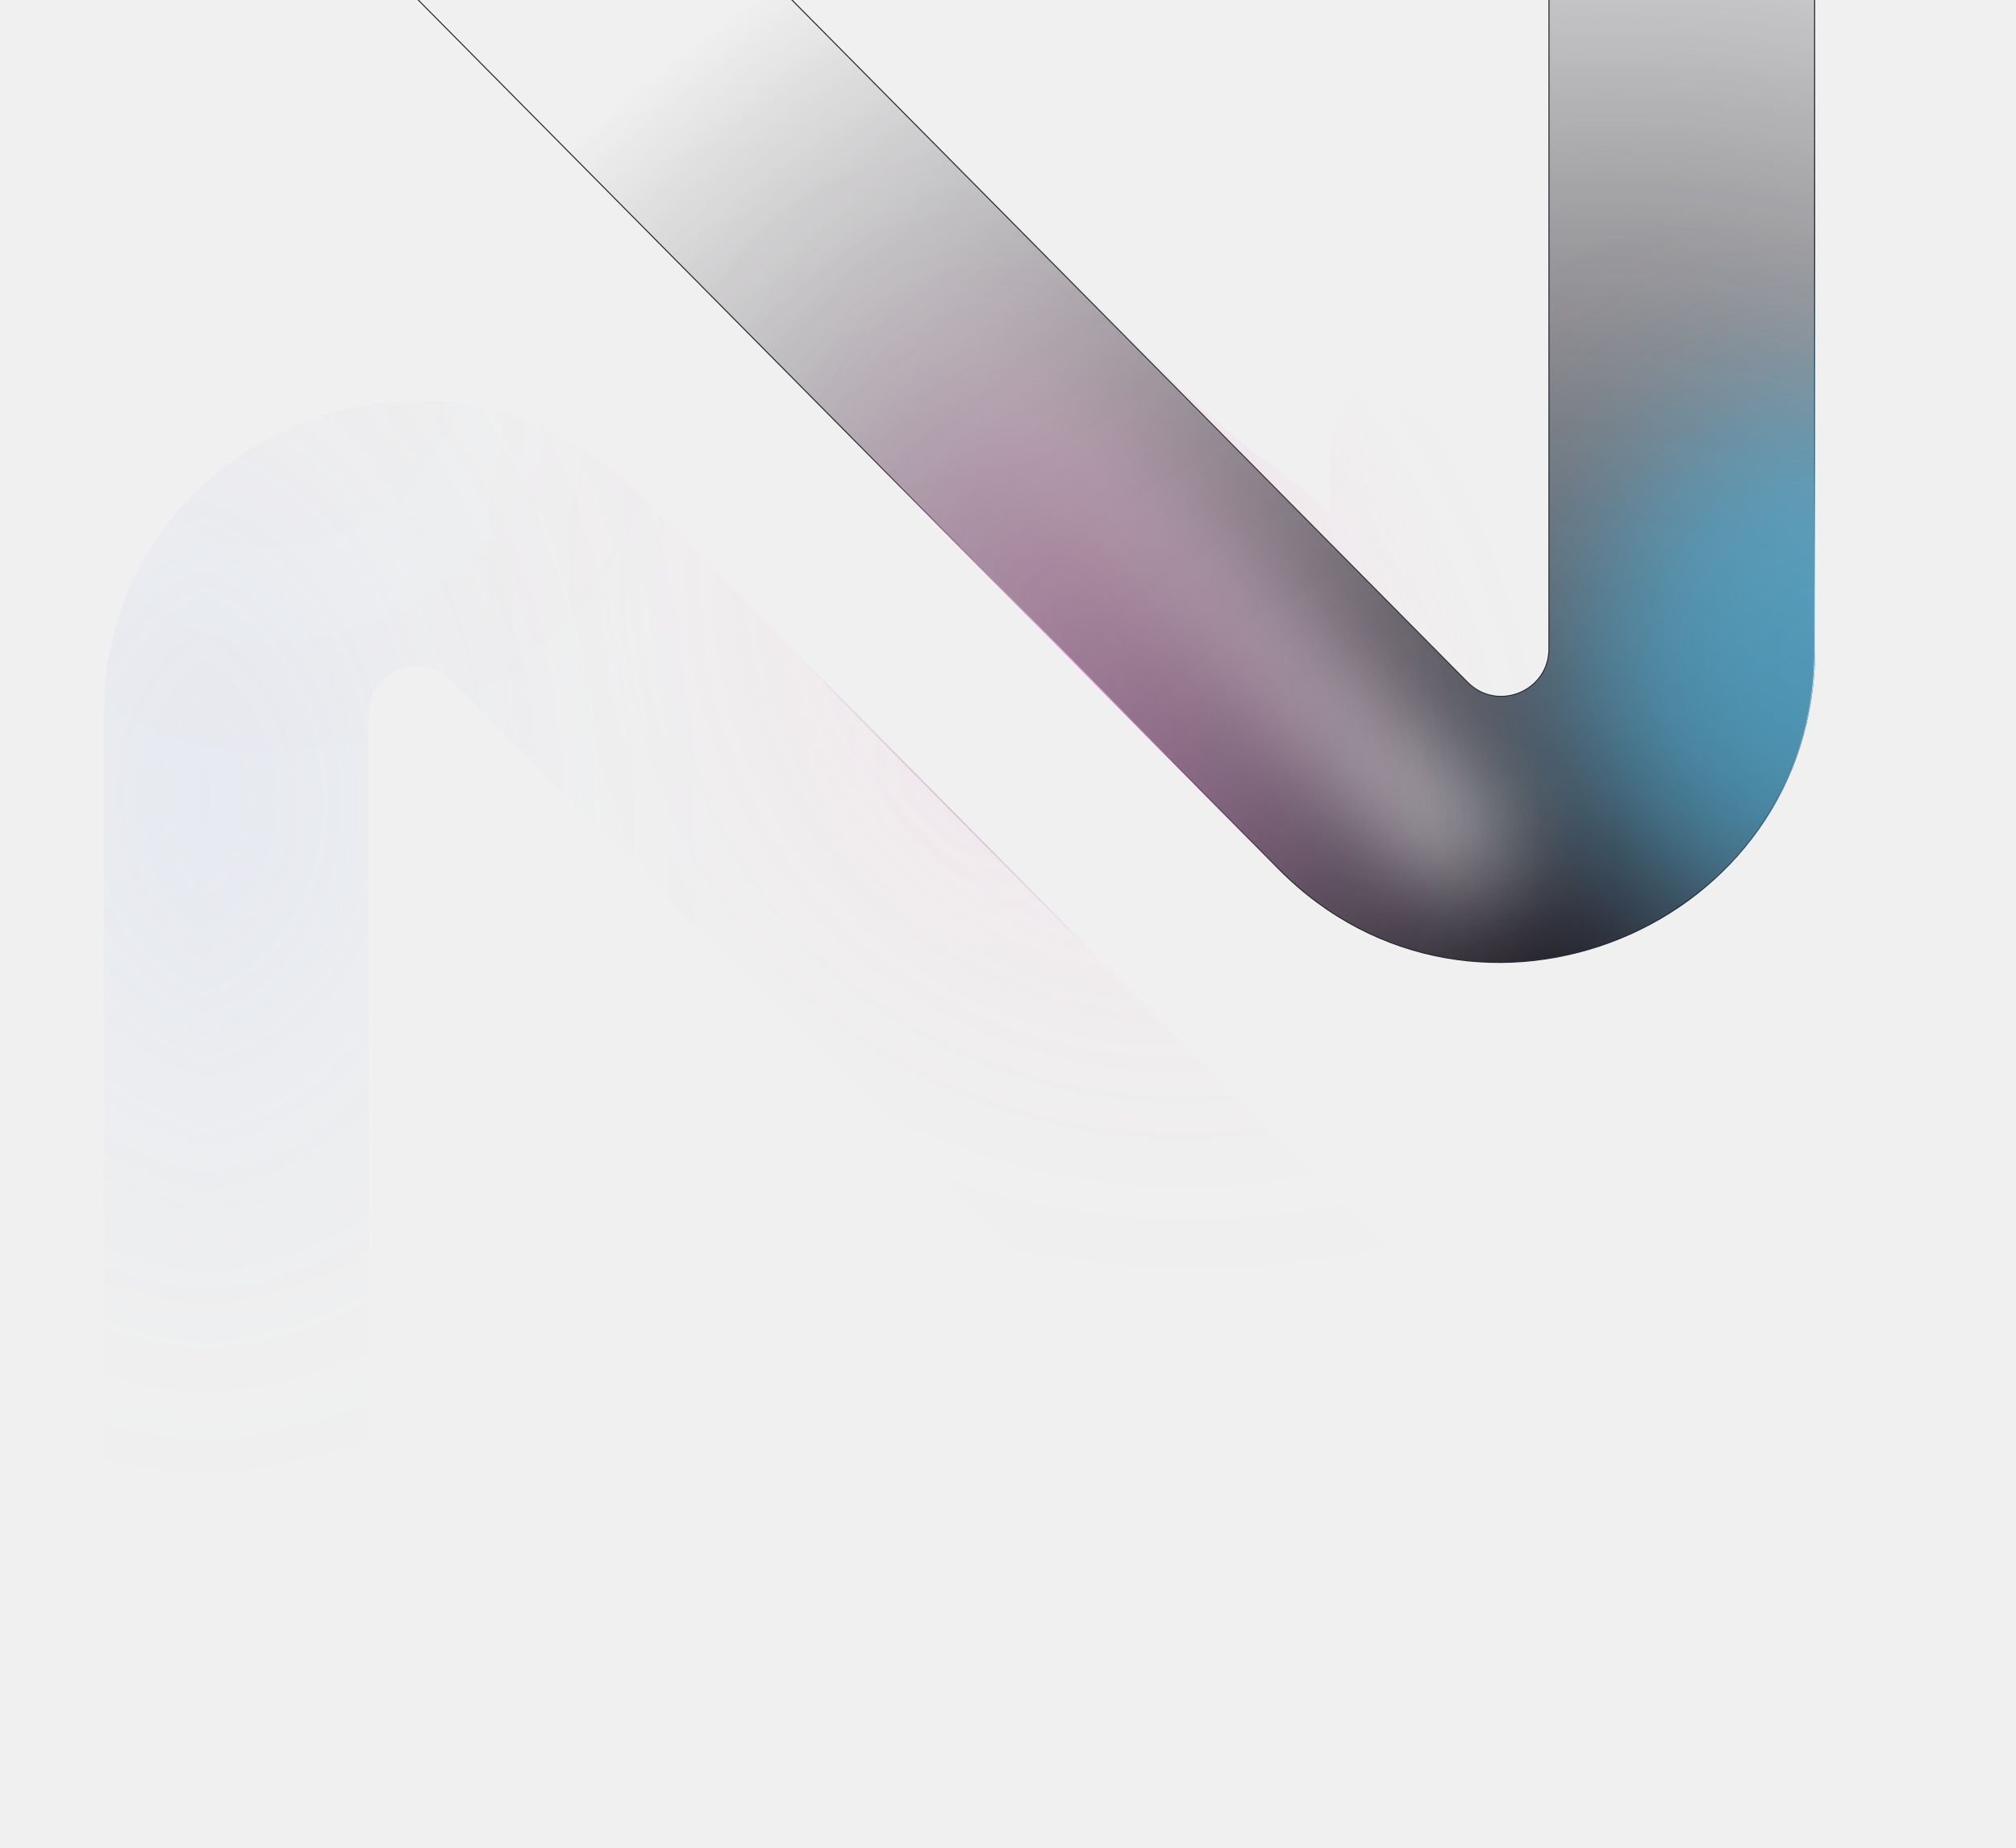
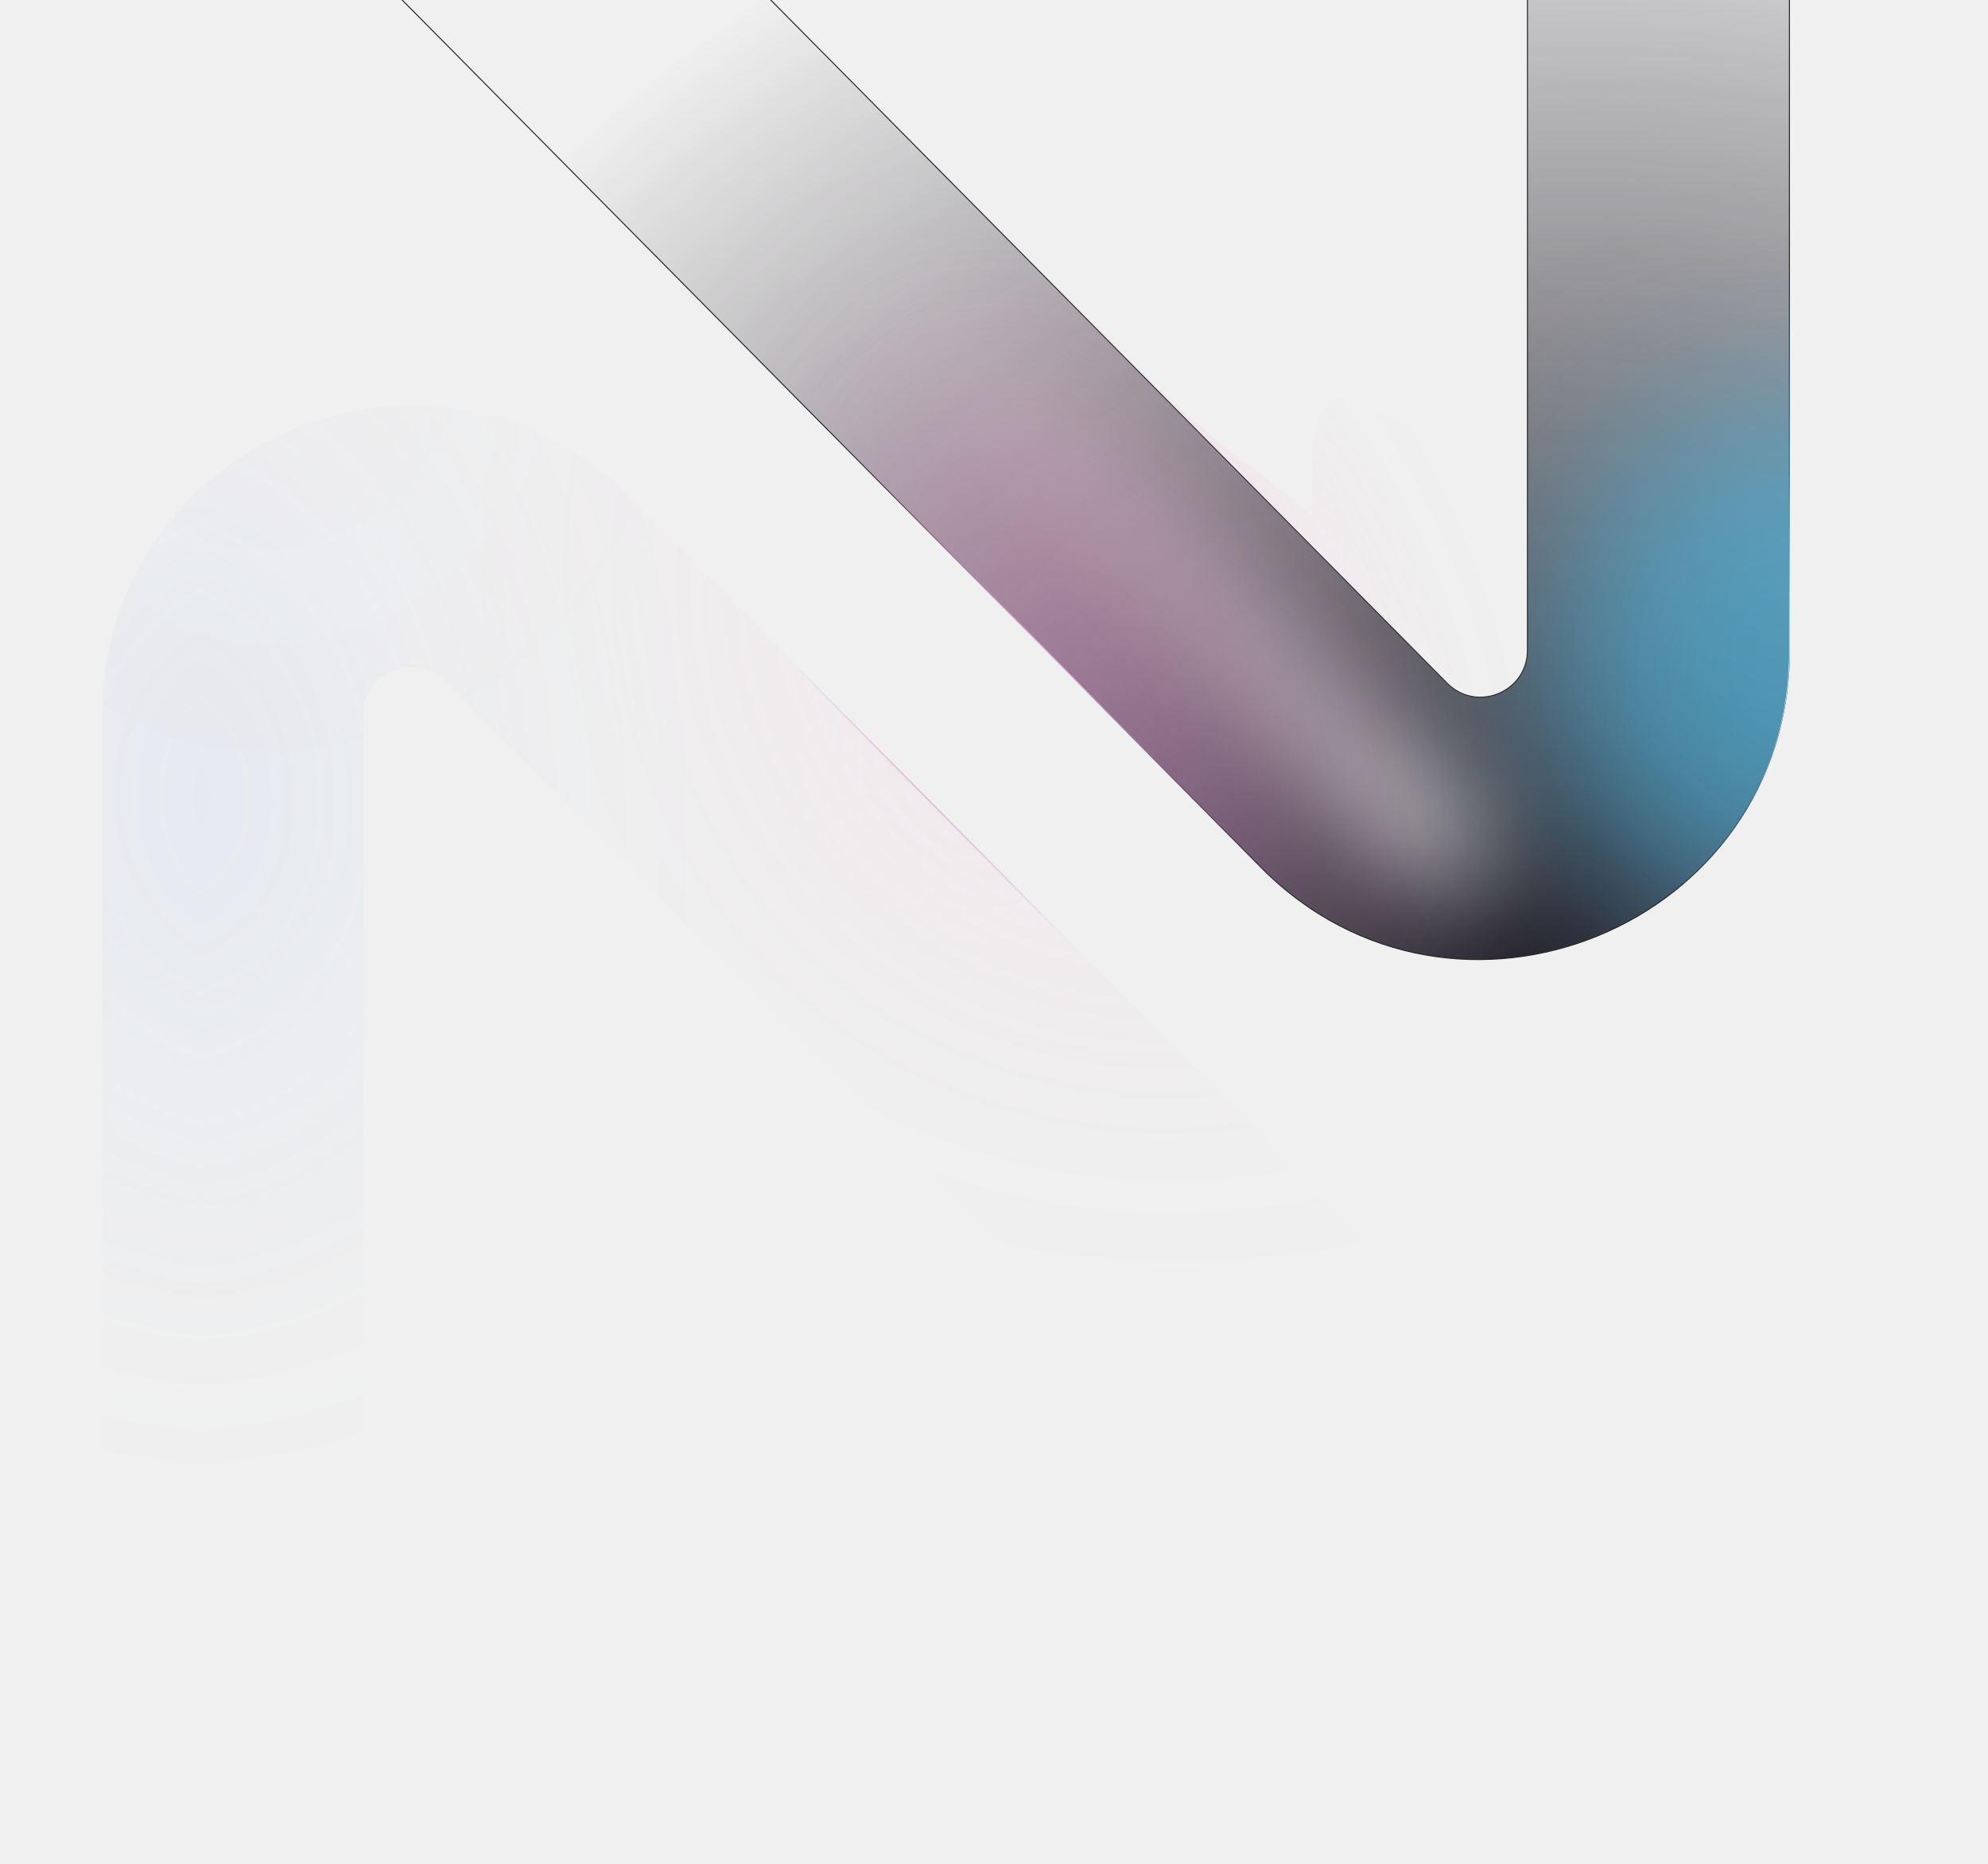
- <svg xmlns="http://www.w3.org/2000/svg" width="1920" height="1760" viewBox="0 0 1920 1760" fill="none">
+ <svg xmlns="http://www.w3.org/2000/svg" width="1920" height="1800" viewBox="0 0 1920 1800" fill="none">
  <g clip-path="url(#clip0_20701_19352)">
-     <mask id="mask0_20701_19352" style="mask-type:alpha" maskUnits="userSpaceOnUse" x="98" y="381" width="2015" height="1786">
-       <path fill-rule="evenodd" clip-rule="evenodd" d="M608.552 470.517L2112.73 1989.69L1933.58 2166.84L429.411 647.67C400.616 618.587 351.018 638.965 351.018 679.879L351.018 2152.88L99 2152.88L99 679.879C99 413.939 421.382 281.48 608.552 470.517Z" fill="#D9D9D9" />
+     <mask id="mask0_20701_19352" style="mask-type:alpha" maskUnits="userSpaceOnUse" x="98" y="391" width="2015" height="1786">
+       <path fill-rule="evenodd" clip-rule="evenodd" d="M608.552 480.517L2112.73 1999.69L1933.58 2176.84L429.411 657.67C400.616 628.587 351.018 648.965 351.018 689.879L351.018 2162.88L99 2162.88L99 689.879C99 423.939 421.382 291.48 608.552 480.517Z" fill="#D9D9D9" />
    </mask>
    <g mask="url(#mask0_20701_19352)">
      <g opacity="0.2" filter="url(#filter0_f_20701_19352)">
-         <ellipse cx="1075.87" cy="596.289" rx="183.688" ry="271.205" transform="rotate(-43.7032 1075.87 596.289)" fill="#F17EB8" />
+         <ellipse cx="1075.87" cy="606.289" rx="183.688" ry="271.205" transform="rotate(-43.7032 1075.87 606.289)" fill="#F17EB8" />
      </g>
      <g opacity="0.03" filter="url(#filter1_f_20701_19352)">
-         <ellipse cx="915.928" cy="754.711" rx="53.822" ry="118.598" transform="rotate(-43.7032 915.928 754.711)" fill="#FAD1E5" />
+         <ellipse cx="915.928" cy="764.711" rx="53.822" ry="118.598" transform="rotate(-43.7032 915.928 764.711)" fill="#FAD1E5" />
      </g>
      <g opacity="0.24" filter="url(#filter2_f_20701_19352)">
-         <ellipse cx="6.134" cy="676.285" rx="226.696" ry="395.397" transform="rotate(-23.8332 6.13383 676.285)" fill="#7EA5F1" />
+         <ellipse cx="6.134" cy="686.285" rx="226.696" ry="395.397" transform="rotate(-23.8332 6.13383 686.285)" fill="#7EA5F1" />
      </g>
      <g opacity="0.02" filter="url(#filter3_f_20701_19352)">
-         <ellipse cx="248.603" cy="334.195" rx="224.975" ry="195.384" transform="rotate(-23.8332 248.603 334.195)" fill="#F17E7E" />
+         <ellipse cx="248.603" cy="344.195" rx="224.975" ry="195.384" transform="rotate(-23.8332 248.603 344.195)" fill="#F17E7E" />
      </g>
    </g>
-     <path opacity="0.6" d="M608.018 471.045L2111.66 1989.69L1933.59 2165.78L429.943 647.142C400.677 617.584 350.267 638.294 350.267 679.879L350.267 2152.13L99.749 2152.13L99.749 679.879C99.749 414.61 421.319 282.484 608.018 471.045Z" stroke="url(#paint0_radial_20701_19352)" stroke-width="1.5" />
-     <path d="M-286.352 -692.203L-286.707 -691.851L-286.355 -691.496L1217.82 827.678C1405.3 1017.03 1728.23 884.352 1728.23 617.965V-855.04V-855.54H1727.73H1475.71H1475.21V-855.04V617.965C1475.21 658.431 1426.15 678.588 1397.67 649.823L-106.504 -869.352L-106.855 -869.707L-107.21 -869.356L-286.352 -692.203Z" fill="url(#paint1_radial_20701_19352)" />
-     <path d="M-286.352 -692.203L-286.707 -691.851L-286.355 -691.496L1217.82 827.678C1405.3 1017.03 1728.23 884.352 1728.23 617.965V-855.04V-855.54H1727.73H1475.71H1475.21V-855.04V617.965C1475.21 658.431 1426.15 678.588 1397.67 649.823L-106.504 -869.352L-106.855 -869.707L-107.21 -869.356L-286.352 -692.203Z" stroke="url(#paint2_radial_20701_19352)" />
-     <path d="M-286.352 -692.203L-286.707 -691.851L-286.355 -691.496L1217.82 827.678C1405.3 1017.03 1728.23 884.352 1728.23 617.965V-855.04V-855.54H1727.73H1475.71H1475.21V-855.04V617.965C1475.21 658.431 1426.15 678.588 1397.67 649.823L-106.504 -869.352L-106.855 -869.707L-107.21 -869.356L-286.352 -692.203Z" stroke="url(#paint3_radial_20701_19352)" stroke-opacity="0.6" />
-     <path d="M-286.352 -692.203L-286.707 -691.851L-286.355 -691.496L1217.82 827.678C1405.3 1017.03 1728.23 884.352 1728.23 617.965V-855.04V-855.54H1727.73H1475.71H1475.21V-855.04V617.965C1475.21 658.431 1426.15 678.588 1397.67 649.823L-106.504 -869.352L-106.855 -869.707L-107.21 -869.356L-286.352 -692.203Z" stroke="url(#paint4_radial_20701_19352)" />
-     <path d="M-286.352 -692.203L-286.707 -691.851L-286.355 -691.496L1217.82 827.678C1405.3 1017.03 1728.23 884.352 1728.23 617.965V-855.04V-855.54H1727.73H1475.71H1475.21V-855.04V617.965C1475.21 658.431 1426.15 678.588 1397.67 649.823L-106.504 -869.352L-106.855 -869.707L-107.21 -869.356L-286.352 -692.203Z" stroke="url(#paint5_radial_20701_19352)" stroke-opacity="0.6" />
-     <mask id="mask1_20701_19352" style="mask-type:alpha" maskUnits="userSpaceOnUse" x="-286" y="-869" width="2014" height="1786">
-       <path fill-rule="evenodd" clip-rule="evenodd" d="M1218.17 827.327L-286 -691.848L-106.859 -869L1116.5 362.622C1127.8 374.032 1199 438.622 1206 438.622C1208.16 438.622 1265.39 488.011 1267 487.622C1268.07 466.976 1262.13 394.614 1284 378.122C1302.91 363.861 1348.8 404.311 1363.5 400.167C1391.98 392.139 1386.07 407.956 1406.5 400.168C1428.45 391.796 1475.71 359.913 1475.71 354.122V-855.04H1727.73V617.965C1727.73 883.905 1405.34 1016.36 1218.17 827.327Z" fill="url(#paint6_linear_20701_19352)" />
+     <path opacity="0.6" d="M608.018 481.045L2111.66 1999.69L1933.59 2175.78L429.943 657.142C400.677 627.584 350.267 648.294 350.267 689.879L350.267 2162.13L99.749 2162.13L99.749 689.879C99.749 424.61 421.319 292.484 608.018 481.045Z" stroke="url(#paint0_radial_20701_19352)" stroke-width="1.5" />
+     <path d="M-286.352 -682.203L-286.707 -681.851L-286.355 -681.496L1217.82 837.678C1405.3 1027.03 1728.23 894.352 1728.23 627.965V-845.04V-845.54H1727.73H1475.71H1475.21V-845.04V627.965C1475.21 668.431 1426.15 688.588 1397.67 659.823L-106.504 -859.352L-106.855 -859.707L-107.21 -859.356L-286.352 -682.203Z" fill="url(#paint1_radial_20701_19352)" />
+     <path d="M-286.352 -682.203L-286.707 -681.851L-286.355 -681.496L1217.82 837.678C1405.3 1027.03 1728.23 894.352 1728.23 627.965V-845.04V-845.54H1727.73H1475.71H1475.21V-845.04V627.965C1475.21 668.431 1426.15 688.588 1397.67 659.823L-106.504 -859.352L-106.855 -859.707L-107.21 -859.356L-286.352 -682.203Z" stroke="url(#paint2_radial_20701_19352)" />
+     <path d="M-286.352 -682.203L-286.707 -681.851L-286.355 -681.496L1217.82 837.678C1405.3 1027.03 1728.23 894.352 1728.23 627.965V-845.04V-845.54H1727.73H1475.71H1475.21V-845.04V627.965C1475.21 668.431 1426.15 688.588 1397.67 659.823L-106.504 -859.352L-106.855 -859.707L-107.21 -859.356L-286.352 -682.203Z" stroke="url(#paint3_radial_20701_19352)" stroke-opacity="0.6" />
+     <path d="M-286.352 -682.203L-286.707 -681.851L-286.355 -681.496L1217.82 837.678C1405.3 1027.03 1728.23 894.352 1728.23 627.965V-845.04V-845.54H1727.73H1475.71H1475.21V-845.04V627.965C1475.21 668.431 1426.15 688.588 1397.67 659.823L-106.504 -859.352L-106.855 -859.707L-107.21 -859.356L-286.352 -682.203Z" stroke="url(#paint4_radial_20701_19352)" />
+     <path d="M-286.352 -682.203L-286.707 -681.851L-286.355 -681.496L1217.82 837.678C1405.3 1027.03 1728.23 894.352 1728.23 627.965V-845.04V-845.54H1727.73H1475.71H1475.21V-845.04V627.965C1475.21 668.431 1426.15 688.588 1397.67 659.823L-106.504 -859.352L-106.855 -859.707L-107.21 -859.356L-286.352 -682.203Z" stroke="url(#paint5_radial_20701_19352)" stroke-opacity="0.6" />
+     <mask id="mask1_20701_19352" style="mask-type:alpha" maskUnits="userSpaceOnUse" x="-286" y="-859" width="2014" height="1786">
+       <path fill-rule="evenodd" clip-rule="evenodd" d="M1218.17 837.327L-286 -681.848L-106.859 -859L1116.5 372.622C1127.8 384.032 1199 448.622 1206 448.622C1208.16 448.622 1265.39 498.011 1267 497.622C1268.07 476.975 1262.13 404.614 1284 388.122C1302.91 373.861 1348.8 414.311 1363.5 410.167C1391.98 402.139 1386.07 417.956 1406.5 410.167C1428.45 401.796 1475.71 369.913 1475.71 364.122V-845.04H1727.73V627.965C1727.73 893.905 1405.34 1026.36 1218.17 837.327Z" fill="url(#paint6_linear_20701_19352)" />
    </mask>
    <g mask="url(#mask1_20701_19352)">
-       <mask id="mask2_20701_19352" style="mask-type:alpha" maskUnits="userSpaceOnUse" x="-287" y="-870" width="2016" height="1787">
-         <path fill-rule="evenodd" clip-rule="evenodd" d="M1218.17 827.327L-286 -691.848L-106.859 -869L1397.31 650.174C1426.11 679.257 1475.71 658.879 1475.71 617.965V-855.04H1727.73V617.965C1727.73 883.905 1405.34 1016.36 1218.17 827.327Z" fill="url(#paint7_radial_20701_19352)" />
-         <path fill-rule="evenodd" clip-rule="evenodd" d="M1218.17 827.327L-286 -691.848L-106.859 -869L1397.31 650.174C1426.11 679.257 1475.71 658.879 1475.71 617.965V-855.04H1727.73V617.965C1727.73 883.905 1405.34 1016.36 1218.17 827.327Z" fill="url(#paint8_radial_20701_19352)" />
-         <path fill-rule="evenodd" clip-rule="evenodd" d="M1218.17 827.327L-286 -691.848L-106.859 -869L1397.31 650.174C1426.11 679.257 1475.71 658.879 1475.71 617.965V-855.04H1727.73V617.965C1727.73 883.905 1405.34 1016.36 1218.17 827.327Z" stroke="url(#paint9_radial_20701_19352)" />
+       <mask id="mask2_20701_19352" style="mask-type:alpha" maskUnits="userSpaceOnUse" x="-287" y="-860" width="2016" height="1787">
+         <path fill-rule="evenodd" clip-rule="evenodd" d="M1218.17 837.327L-286 -681.848L-106.859 -859L1397.31 660.174C1426.11 689.257 1475.71 668.879 1475.71 627.965V-845.04H1727.73V627.965C1727.73 893.905 1405.34 1026.36 1218.17 837.327Z" fill="url(#paint7_radial_20701_19352)" />
+         <path fill-rule="evenodd" clip-rule="evenodd" d="M1218.17 837.327L-286 -681.848L-106.859 -859L1397.31 660.174C1426.11 689.257 1475.71 668.879 1475.71 627.965V-845.04H1727.73V627.965C1727.73 893.905 1405.34 1026.36 1218.17 837.327Z" fill="url(#paint8_radial_20701_19352)" />
+         <path fill-rule="evenodd" clip-rule="evenodd" d="M1218.17 837.327L-286 -681.848L-106.859 -859L1397.31 660.174C1426.11 689.257 1475.71 668.879 1475.71 627.965V-845.04H1727.73V627.965C1727.73 893.905 1405.34 1026.36 1218.17 837.327Z" stroke="url(#paint9_radial_20701_19352)" />
      </mask>
      <g mask="url(#mask2_20701_19352)">
        <g opacity="0.6" filter="url(#filter4_f_20701_19352)">
-           <ellipse cx="1730.03" cy="630.603" rx="233.615" ry="253.892" fill="#47BCEB" />
+           <ellipse cx="1730.03" cy="640.603" rx="233.615" ry="253.892" fill="#47BCEB" />
        </g>
      </g>
      <g style="mix-blend-mode:overlay" filter="url(#filter5_f_20701_19352)">
-         <path d="M820.077 251.824C815.272 246.786 815.365 238.834 820.288 233.911V233.911C825.211 228.988 833.164 228.894 838.201 233.7L1419.64 788.353C1432.54 800.663 1432.78 821.184 1420.17 833.795V833.795C1407.56 846.407 1387.04 846.165 1374.73 833.26L820.077 251.824Z" fill="url(#paint10_linear_20701_19352)" />
+         <path d="M820.077 261.824C815.272 256.786 815.365 248.834 820.288 243.911C825.211 238.988 833.164 238.894 838.201 243.7L1419.64 798.353C1432.54 810.663 1432.78 831.184 1420.17 843.795C1407.56 856.407 1387.04 856.165 1374.73 843.26L820.077 261.824Z" fill="url(#paint10_linear_20701_19352)" />
      </g>
      <g opacity="0.3" filter="url(#filter6_f_20701_19352)">
-         <ellipse cx="1050.61" cy="650.031" rx="169.173" ry="332.304" transform="rotate(-26.01 1050.61 650.031)" fill="url(#paint11_linear_20701_19352)" />
+         <ellipse cx="1050.61" cy="660.031" rx="169.173" ry="332.304" transform="rotate(-26.01 1050.61 660.031)" fill="url(#paint11_linear_20701_19352)" />
      </g>
    </g>
  </g>
  <defs>
-     <filter id="filter0_f_20701_19352" x="246.19" y="-237.293" width="1659.37" height="1667.16" filterUnits="userSpaceOnUse" color-interpolation-filters="sRGB">
+     <filter id="filter0_f_20701_19352" x="246.19" y="-227.293" width="1659.37" height="1667.16" filterUnits="userSpaceOnUse" color-interpolation-filters="sRGB">
      <feFlood flood-opacity="0" result="BackgroundImageFix" />
      <feBlend mode="normal" in="SourceGraphic" in2="BackgroundImageFix" result="shape" />
      <feGaussianBlur stdDeviation="300" result="effect1_foregroundBlur_20701_19352" />
    </filter>
-     <filter id="filter1_f_20701_19352" x="725.196" y="561.234" width="381.464" height="386.957" filterUnits="userSpaceOnUse" color-interpolation-filters="sRGB">
+     <filter id="filter1_f_20701_19352" x="725.196" y="571.234" width="381.464" height="386.957" filterUnits="userSpaceOnUse" color-interpolation-filters="sRGB">
      <feFlood flood-opacity="0" result="BackgroundImageFix" />
      <feBlend mode="normal" in="SourceGraphic" in2="BackgroundImageFix" result="shape" />
      <feGaussianBlur stdDeviation="50" result="effect1_foregroundBlur_20701_19352" />
    </filter>
-     <filter id="filter2_f_20701_19352" x="-1255.65" y="-696.902" width="2523.58" height="2746.38" filterUnits="userSpaceOnUse" color-interpolation-filters="sRGB">
+     <filter id="filter2_f_20701_19352" x="-1255.65" y="-686.902" width="2523.58" height="2746.38" filterUnits="userSpaceOnUse" color-interpolation-filters="sRGB">
      <feFlood flood-opacity="0" result="BackgroundImageFix" />
      <feBlend mode="normal" in="SourceGraphic" in2="BackgroundImageFix" result="shape" />
      <feGaussianBlur stdDeviation="500" result="effect1_foregroundBlur_20701_19352" />
    </filter>
-     <filter id="filter3_f_20701_19352" x="-571.872" y="-466.363" width="1640.95" height="1601.11" filterUnits="userSpaceOnUse" color-interpolation-filters="sRGB">
+     <filter id="filter3_f_20701_19352" x="-571.872" y="-456.363" width="1640.95" height="1601.11" filterUnits="userSpaceOnUse" color-interpolation-filters="sRGB">
      <feFlood flood-opacity="0" result="BackgroundImageFix" />
      <feBlend mode="normal" in="SourceGraphic" in2="BackgroundImageFix" result="shape" />
      <feGaussianBlur stdDeviation="300" result="effect1_foregroundBlur_20701_19352" />
    </filter>
-     <filter id="filter4_f_20701_19352" x="1336.42" y="216.711" width="787.23" height="827.781" filterUnits="userSpaceOnUse" color-interpolation-filters="sRGB">
+     <filter id="filter4_f_20701_19352" x="1336.42" y="226.711" width="787.23" height="827.781" filterUnits="userSpaceOnUse" color-interpolation-filters="sRGB">
      <feFlood flood-opacity="0" result="BackgroundImageFix" />
      <feBlend mode="normal" in="SourceGraphic" in2="BackgroundImageFix" result="shape" />
      <feGaussianBlur stdDeviation="80" result="effect1_foregroundBlur_20701_19352" />
    </filter>
-     <filter id="filter5_f_20701_19352" x="712.534" y="126.156" width="820.942" height="820.941" filterUnits="userSpaceOnUse" color-interpolation-filters="sRGB">
+     <filter id="filter5_f_20701_19352" x="712.534" y="136.156" width="820.942" height="820.941" filterUnits="userSpaceOnUse" color-interpolation-filters="sRGB">
      <feFlood flood-opacity="0" result="BackgroundImageFix" />
      <feBlend mode="normal" in="SourceGraphic" in2="BackgroundImageFix" result="shape" />
      <feGaussianBlur stdDeviation="52" result="effect1_foregroundBlur_20701_19352" />
    </filter>
-     <filter id="filter6_f_20701_19352" x="640.013" y="142.234" width="821.196" height="1015.59" filterUnits="userSpaceOnUse" color-interpolation-filters="sRGB">
+     <filter id="filter6_f_20701_19352" x="640.013" y="152.234" width="821.196" height="1015.59" filterUnits="userSpaceOnUse" color-interpolation-filters="sRGB">
      <feFlood flood-opacity="0" result="BackgroundImageFix" />
      <feBlend mode="normal" in="SourceGraphic" in2="BackgroundImageFix" result="shape" />
      <feGaussianBlur stdDeviation="100" result="effect1_foregroundBlur_20701_19352" />
    </filter>
-     <radialGradient id="paint0_radial_20701_19352" cx="0" cy="0" r="1" gradientUnits="userSpaceOnUse" gradientTransform="translate(975.422 692.239) rotate(133.172) scale(188.702 229.749)">
+     <radialGradient id="paint0_radial_20701_19352" cx="0" cy="0" r="1" gradientUnits="userSpaceOnUse" gradientTransform="translate(975.422 702.239) rotate(133.172) scale(188.702 229.749)">
      <stop stop-color="#A55AA2" />
      <stop offset="1" stop-color="#A55AA2" stop-opacity="0" />
    </radialGradient>
-     <radialGradient id="paint1_radial_20701_19352" cx="0" cy="0" r="1" gradientUnits="userSpaceOnUse" gradientTransform="translate(1473 937.622) rotate(-106.459) scale(1187.67 1339.69)">
+     <radialGradient id="paint1_radial_20701_19352" cx="0" cy="0" r="1" gradientUnits="userSpaceOnUse" gradientTransform="translate(1473 947.622) rotate(-106.459) scale(1187.67 1339.69)">
      <stop stop-color="#221F28" />
      <stop offset="1" stop-color="#221F28" stop-opacity="0" />
    </radialGradient>
-     <radialGradient id="paint2_radial_20701_19352" cx="0" cy="0" r="1" gradientUnits="userSpaceOnUse" gradientTransform="translate(1015.62 639.358) rotate(129.391) scale(214.936 309.443)">
+     <radialGradient id="paint2_radial_20701_19352" cx="0" cy="0" r="1" gradientUnits="userSpaceOnUse" gradientTransform="translate(1015.62 649.358) rotate(129.391) scale(214.936 309.443)">
      <stop stop-color="#D65CC2" />
      <stop offset="1" stop-color="#252A2D" />
    </radialGradient>
-     <radialGradient id="paint3_radial_20701_19352" cx="0" cy="0" r="1" gradientUnits="userSpaceOnUse" gradientTransform="translate(995.976 608.886) rotate(-159.175) scale(203.412 229.448)">
+     <radialGradient id="paint3_radial_20701_19352" cx="0" cy="0" r="1" gradientUnits="userSpaceOnUse" gradientTransform="translate(995.976 618.886) rotate(-159.175) scale(203.412 229.448)">
      <stop stop-color="white" />
      <stop offset="1" stop-color="white" stop-opacity="0" />
    </radialGradient>
-     <radialGradient id="paint4_radial_20701_19352" cx="0" cy="0" r="1" gradientUnits="userSpaceOnUse" gradientTransform="translate(1746.63 583.517) rotate(97.1571) scale(366.816 176.105)">
+     <radialGradient id="paint4_radial_20701_19352" cx="0" cy="0" r="1" gradientUnits="userSpaceOnUse" gradientTransform="translate(1746.63 593.517) rotate(97.1571) scale(366.816 176.105)">
      <stop stop-color="#7DC4E8" />
      <stop offset="1" stop-color="#7DC4E8" stop-opacity="0" />
    </radialGradient>
-     <radialGradient id="paint5_radial_20701_19352" cx="0" cy="0" r="1" gradientUnits="userSpaceOnUse" gradientTransform="translate(1751.17 610.747) rotate(-164.055) scale(132.162 180.682)">
+     <radialGradient id="paint5_radial_20701_19352" cx="0" cy="0" r="1" gradientUnits="userSpaceOnUse" gradientTransform="translate(1751.17 620.747) rotate(-164.055) scale(132.162 180.682)">
      <stop stop-color="white" />
      <stop offset="1" stop-color="white" stop-opacity="0" />
    </radialGradient>
-     <linearGradient id="paint6_linear_20701_19352" x1="805" y1="84.622" x2="1342.5" y2="1010.12" gradientUnits="userSpaceOnUse">
+     <linearGradient id="paint6_linear_20701_19352" x1="805" y1="94.622" x2="1342.5" y2="1020.12" gradientUnits="userSpaceOnUse">
      <stop stop-color="white" />
      <stop offset="0.741" stop-color="#ACACAC" />
      <stop offset="0.992" stop-color="#999999" />
    </linearGradient>
-     <radialGradient id="paint7_radial_20701_19352" cx="0" cy="0" r="1" gradientUnits="userSpaceOnUse" gradientTransform="translate(1206.48 726.122) rotate(-125.928) scale(809.5 324.854)">
+     <radialGradient id="paint7_radial_20701_19352" cx="0" cy="0" r="1" gradientUnits="userSpaceOnUse" gradientTransform="translate(1206.48 736.122) rotate(-125.928) scale(809.5 324.854)">
      <stop offset="0.271" stop-color="#1D1D34" />
      <stop offset="1" stop-color="#1D1D34" />
    </radialGradient>
-     <radialGradient id="paint8_radial_20701_19352" cx="0" cy="0" r="1" gradientUnits="userSpaceOnUse" gradientTransform="translate(1602.15 569.981) rotate(-82.0248) scale(901.076 1016.39)">
+     <radialGradient id="paint8_radial_20701_19352" cx="0" cy="0" r="1" gradientUnits="userSpaceOnUse" gradientTransform="translate(1602.15 579.981) rotate(-82.0248) scale(901.076 1016.39)">
      <stop stop-color="#341D34" />
      <stop offset="1" stop-color="#341D34" stop-opacity="0" />
    </radialGradient>
-     <radialGradient id="paint9_radial_20701_19352" cx="0" cy="0" r="1" gradientUnits="userSpaceOnUse" gradientTransform="translate(1439.5 935.622) rotate(-101.864) scale(243.196 416.565)">
+     <radialGradient id="paint9_radial_20701_19352" cx="0" cy="0" r="1" gradientUnits="userSpaceOnUse" gradientTransform="translate(1439.5 945.622) rotate(-101.864) scale(243.196 416.565)">
      <stop stop-color="#815BE6" />
      <stop offset="1" stop-color="#815BE6" stop-opacity="0" />
    </radialGradient>
-     <linearGradient id="paint10_linear_20701_19352" x1="820.288" y1="233.911" x2="1420.17" y2="833.795" gradientUnits="userSpaceOnUse">
+     <linearGradient id="paint10_linear_20701_19352" x1="820.288" y1="243.911" x2="1420.17" y2="843.795" gradientUnits="userSpaceOnUse">
      <stop stop-color="white" stop-opacity="0" />
      <stop offset="1" stop-color="white" />
    </linearGradient>
-     <linearGradient id="paint11_linear_20701_19352" x1="1158.13" y1="430.705" x2="931.886" y2="530.025" gradientUnits="userSpaceOnUse">
+     <linearGradient id="paint11_linear_20701_19352" x1="1158.13" y1="440.705" x2="931.886" y2="540.025" gradientUnits="userSpaceOnUse">
      <stop stop-color="#F17EAE" />
      <stop offset="1" stop-color="#F17EDE" />
    </linearGradient>
    <clipPath id="clip0_20701_19352">
-       <rect width="1920" height="1760" fill="white" />
+       <rect width="1920" height="1800" fill="white" />
    </clipPath>
  </defs>
</svg>
